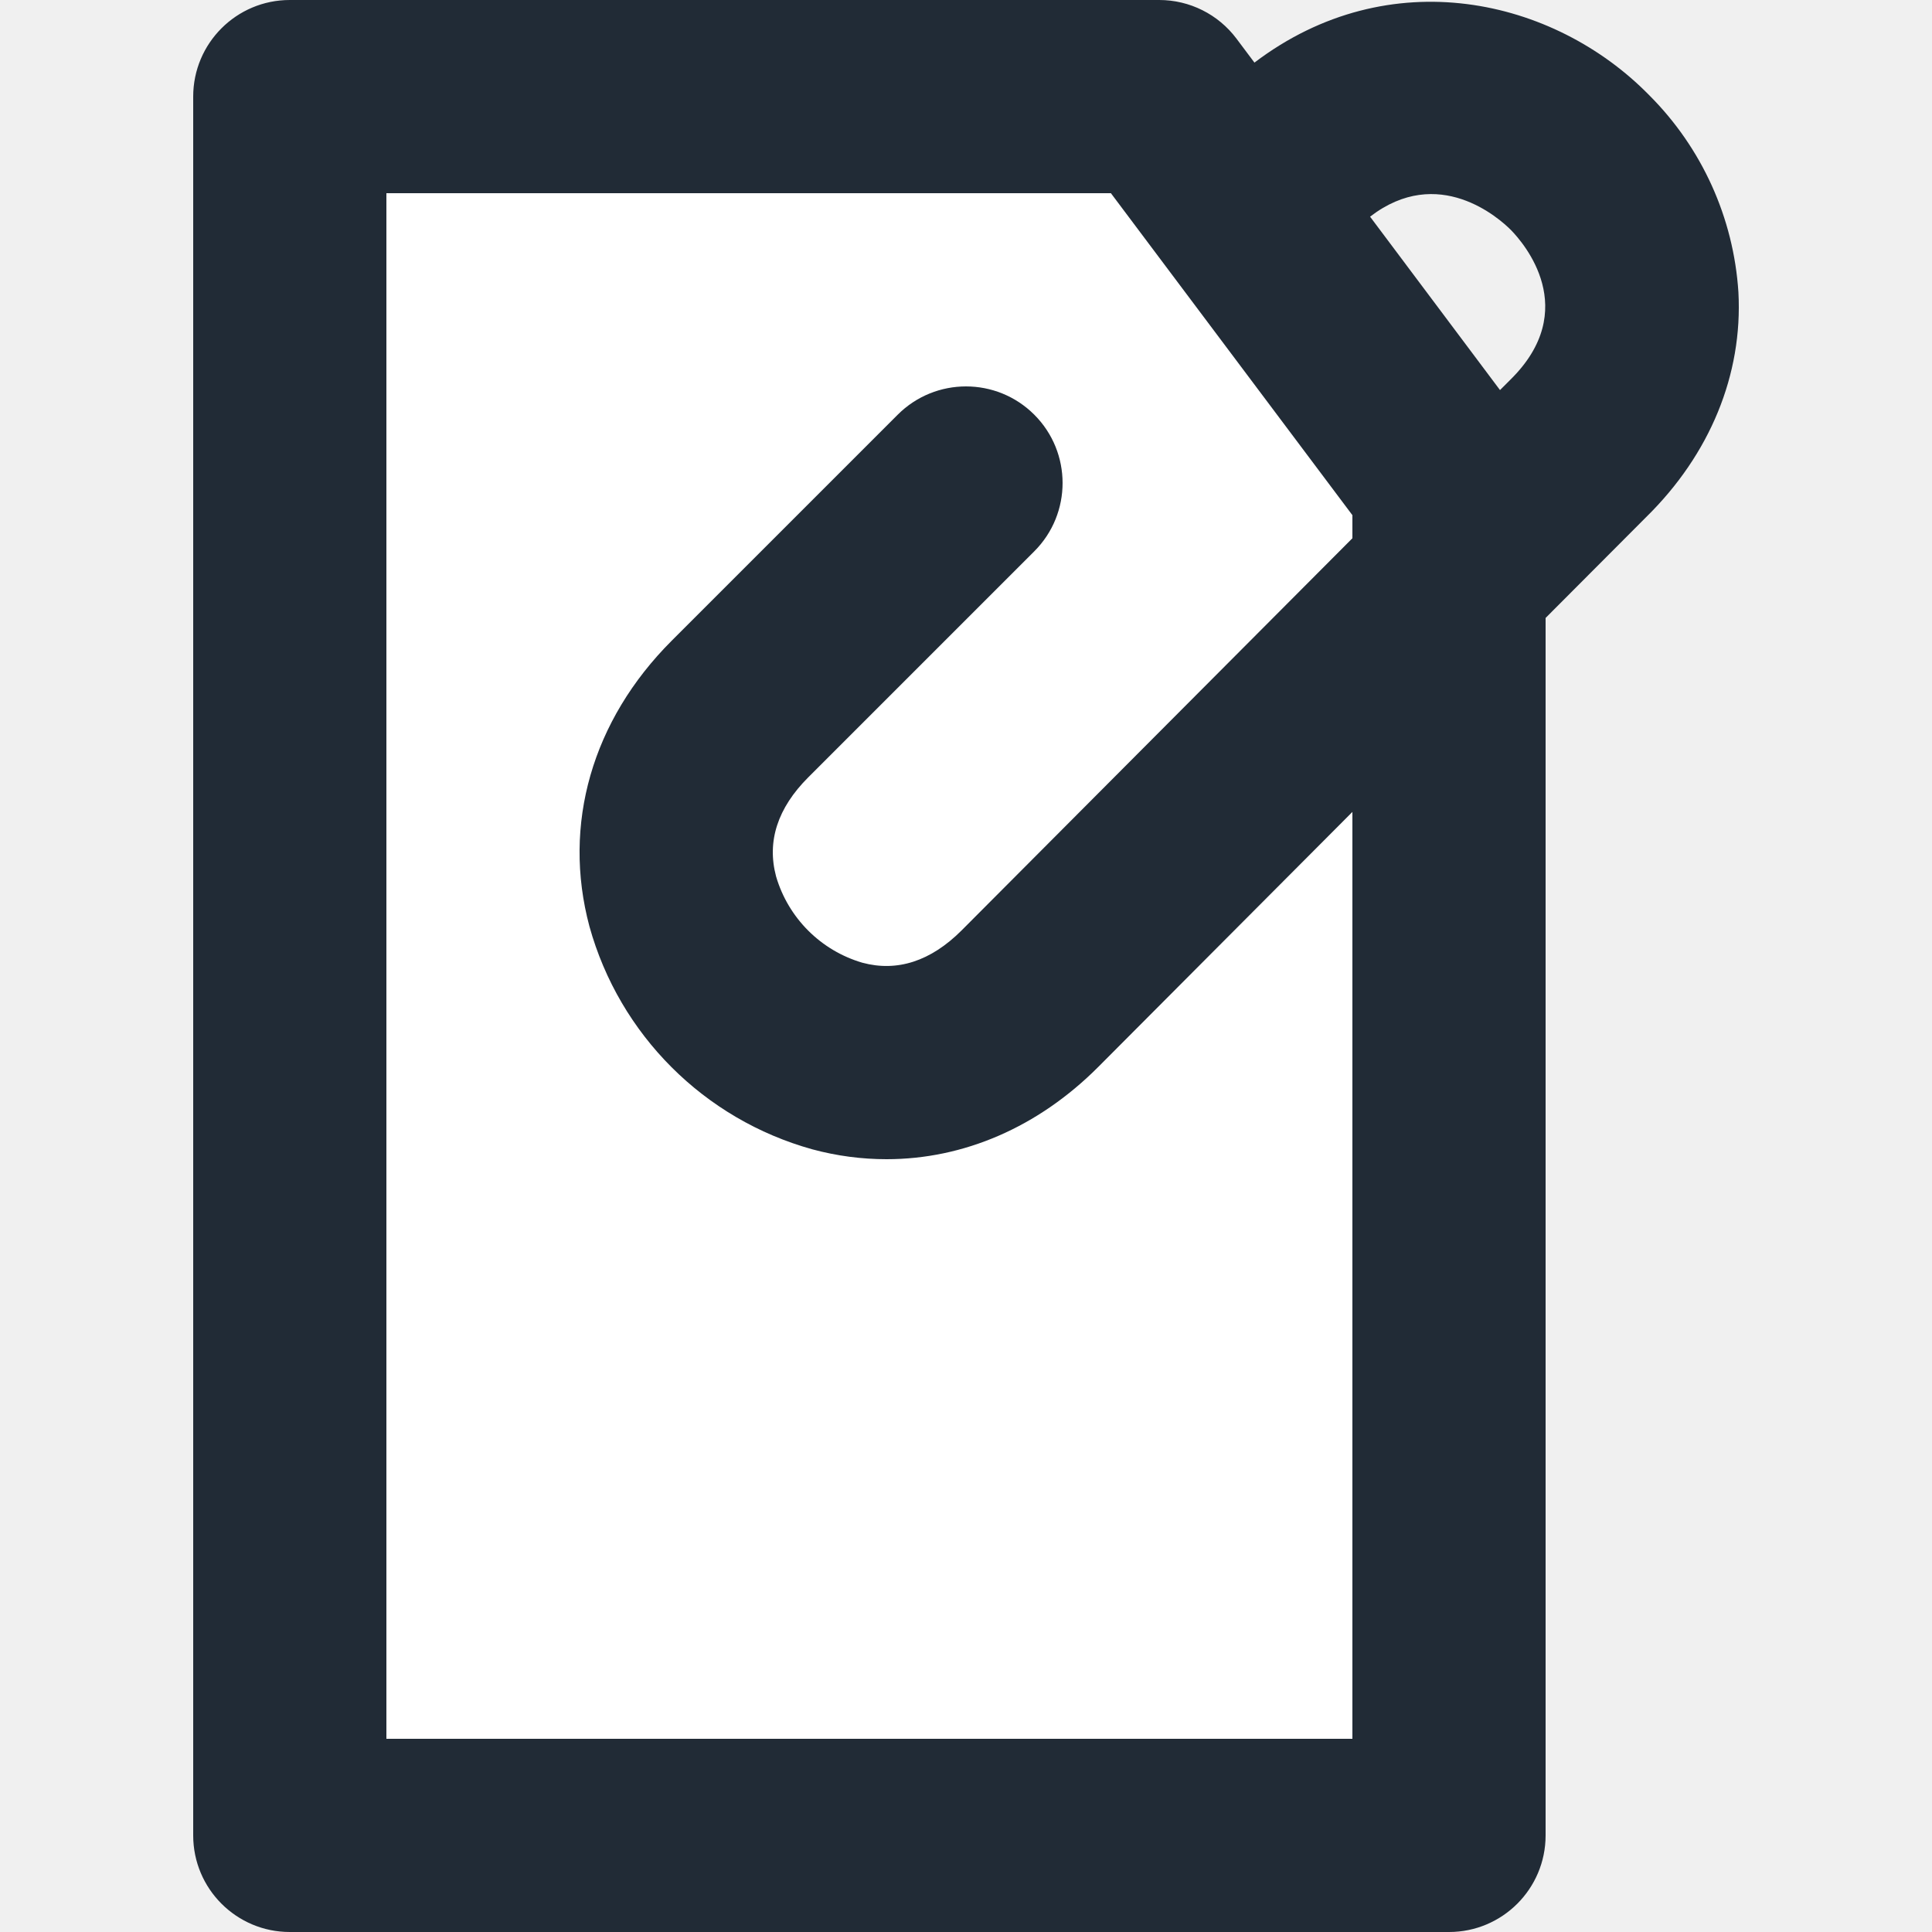
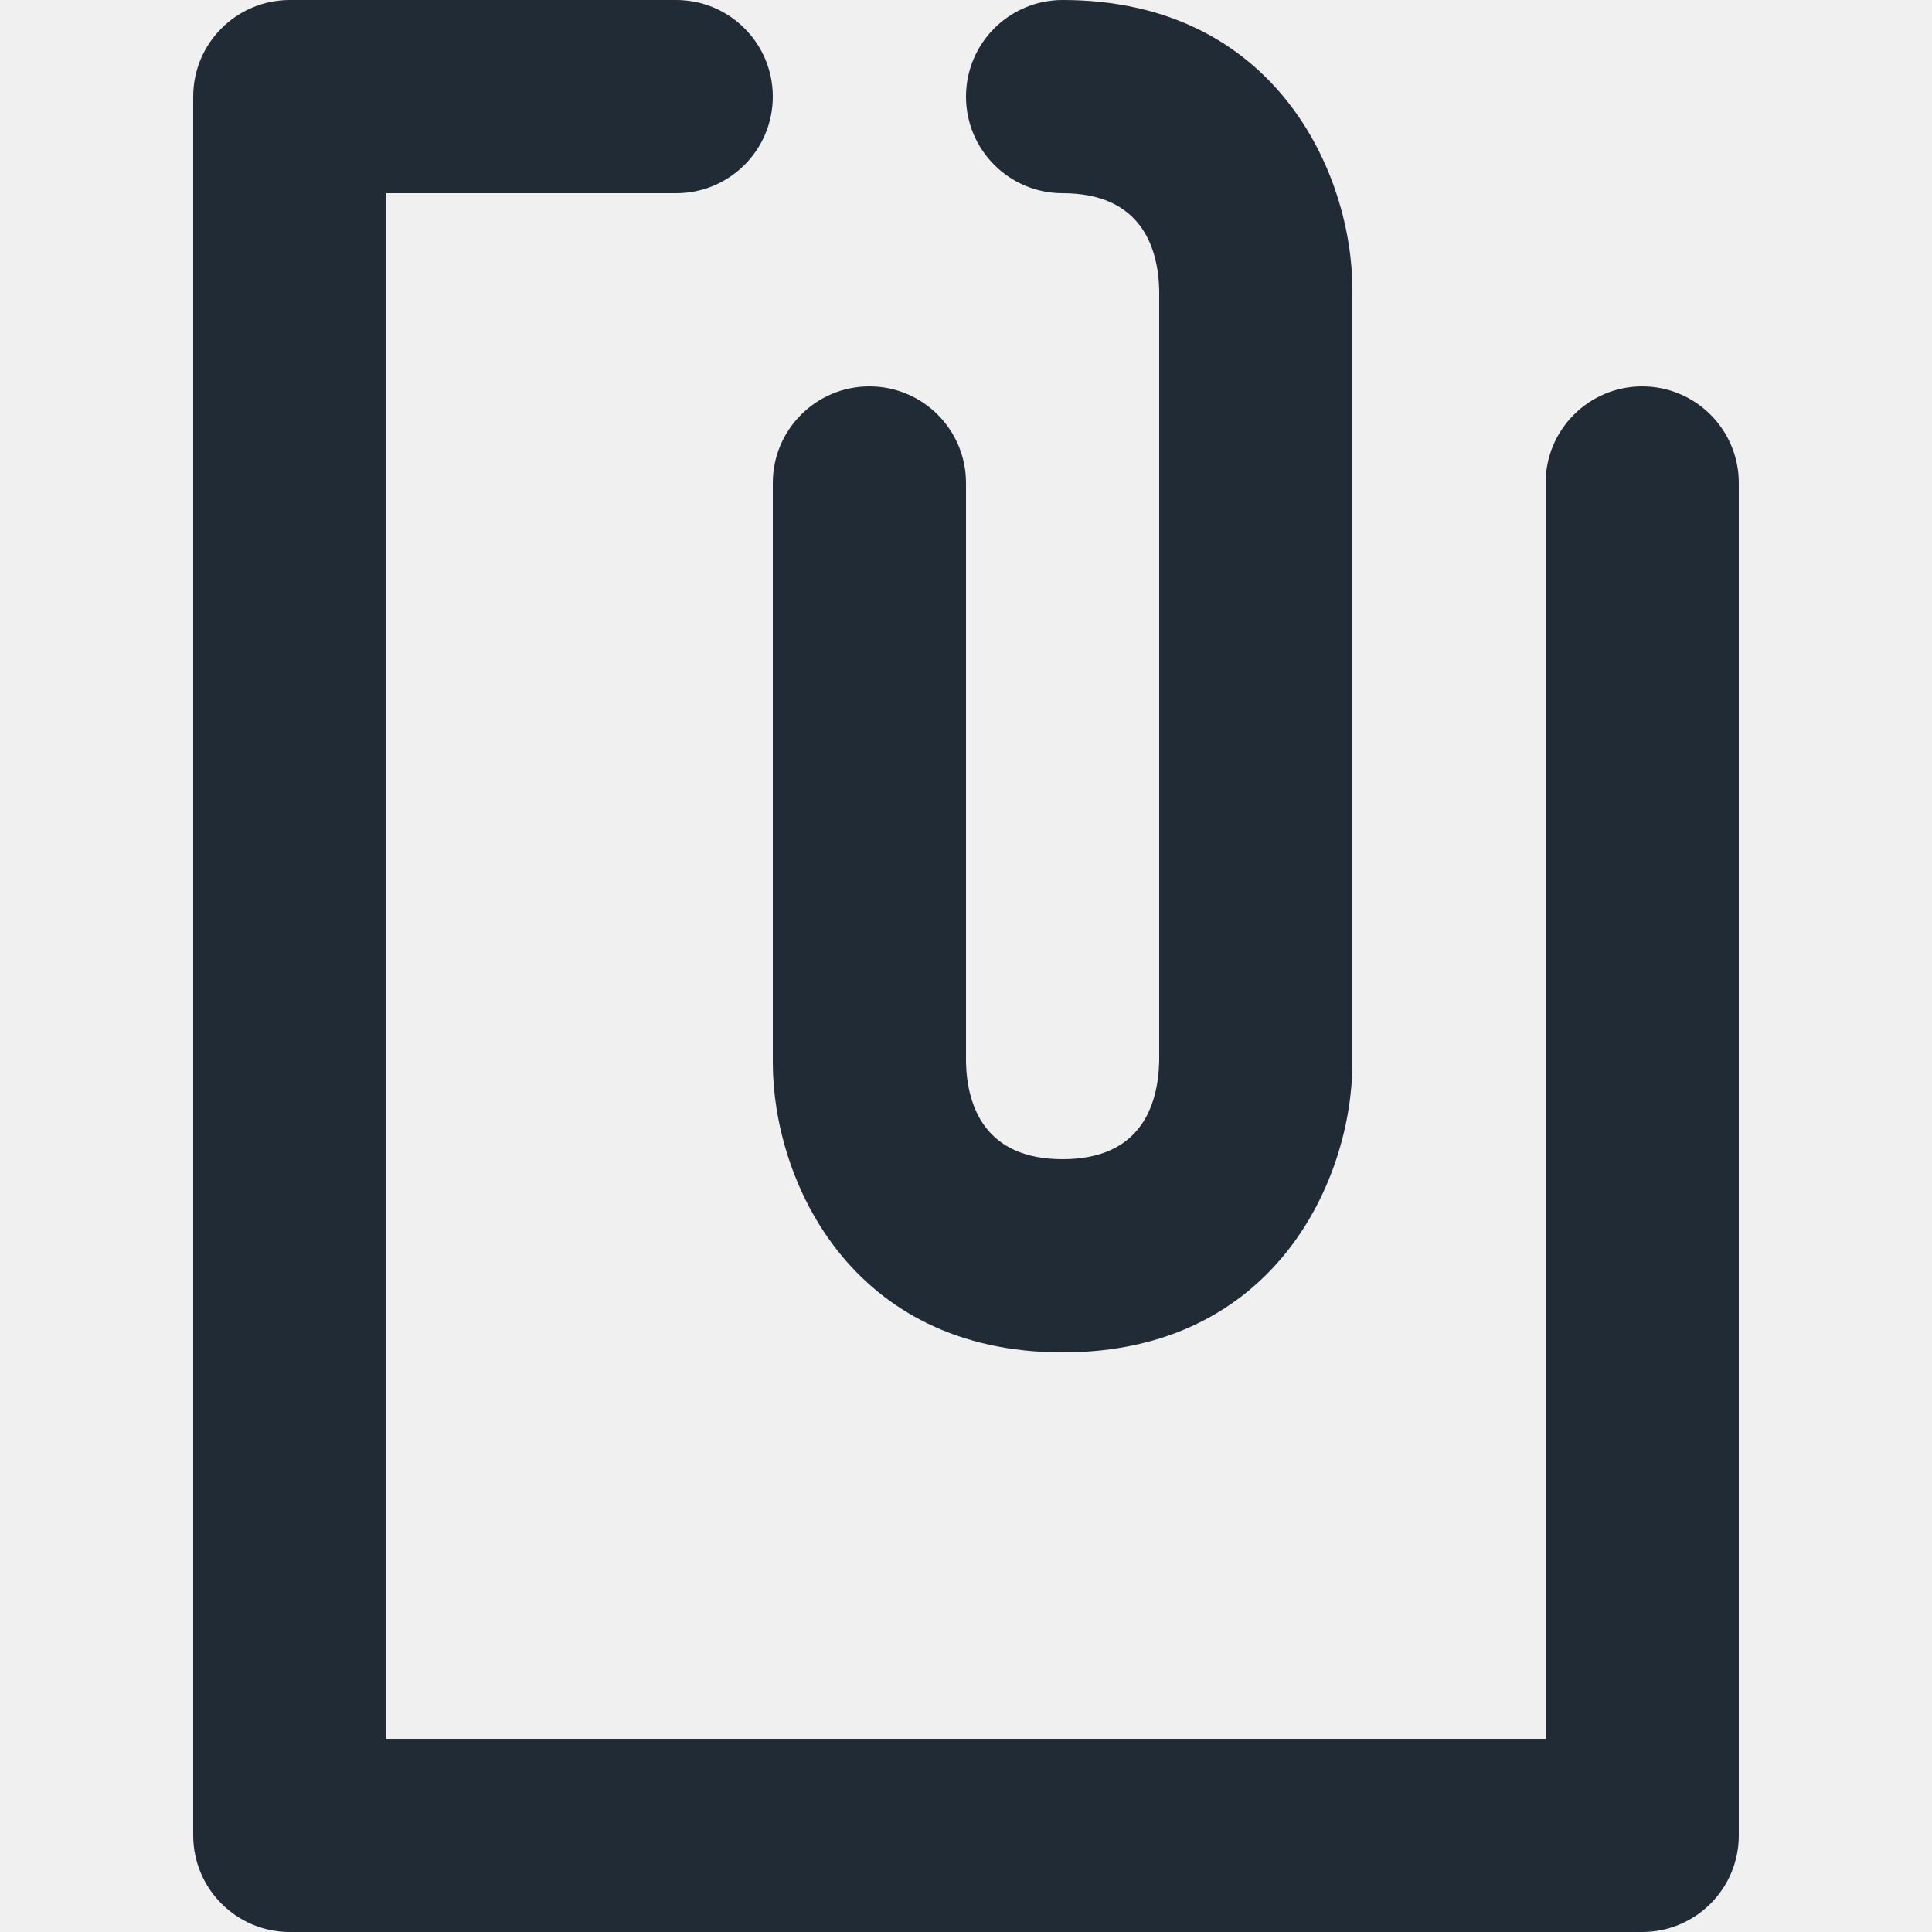
<svg xmlns="http://www.w3.org/2000/svg" viewBox="0 0 20 20">
-   <polygon fill="#FFF" points="3 1 12 1 15 5 15 19 3 19" />
-   <path fill="#212B36" d="M17.996 3.025a3.17 3.17 0 0 0-.925-2.041C16.087-.02 14.383-.412 12.986.648L12.8.4A1 1 0 0 0 12 0H3a1 1 0 0 0-1 1v18a1 1 0 0 0 1 1h12a1 1 0 0 0 1-1V6.397l1.041-1.044c.661-.649 1.001-1.476.955-2.328zM14 18H4V2h7.5L14 5.333v.239L9.953 9.633c-.319.318-.666.43-1.026.333a1.317 1.317 0 0 1-.893-.893c-.097-.363.015-.708.333-1.026l2.34-2.34a.999.999 0 1 0-1.414-1.414l-2.34 2.34c-.824.824-1.134 1.902-.851 2.958a3.315 3.315 0 0 0 2.308 2.307c.256.069.513.102.768.102.795 0 1.566-.329 2.19-.954L14 8.405V18zm1.644-15.616c.127.131.731.821-.011 1.549l-.105.105-1.345-1.795c.706-.544 1.336.014 1.461.141z" />
+   <path fill="#212B36" d="M17 4a1 1 0 0 1 1 1v14a1 1 0 0 1-1 1H3a1 1 0 0 1-1-1V1a1 1 0 0 1 1-1h4a1 1 0 1 1 0 2H4v16h12V5a1 1 0 0 1 1-1zm-9 7V5a1 1 0 1 1 2 0v6c.012.45.195 1 1 1 .805 0 .988-.55 1-1.012V3c-.012-.45-.195-1-1-1a1 1 0 1 1 0-2c2.201 0 3 1.794 3 3v8c0 1.206-.799 3-3 3s-3-1.794-3-3z" />
</svg>
